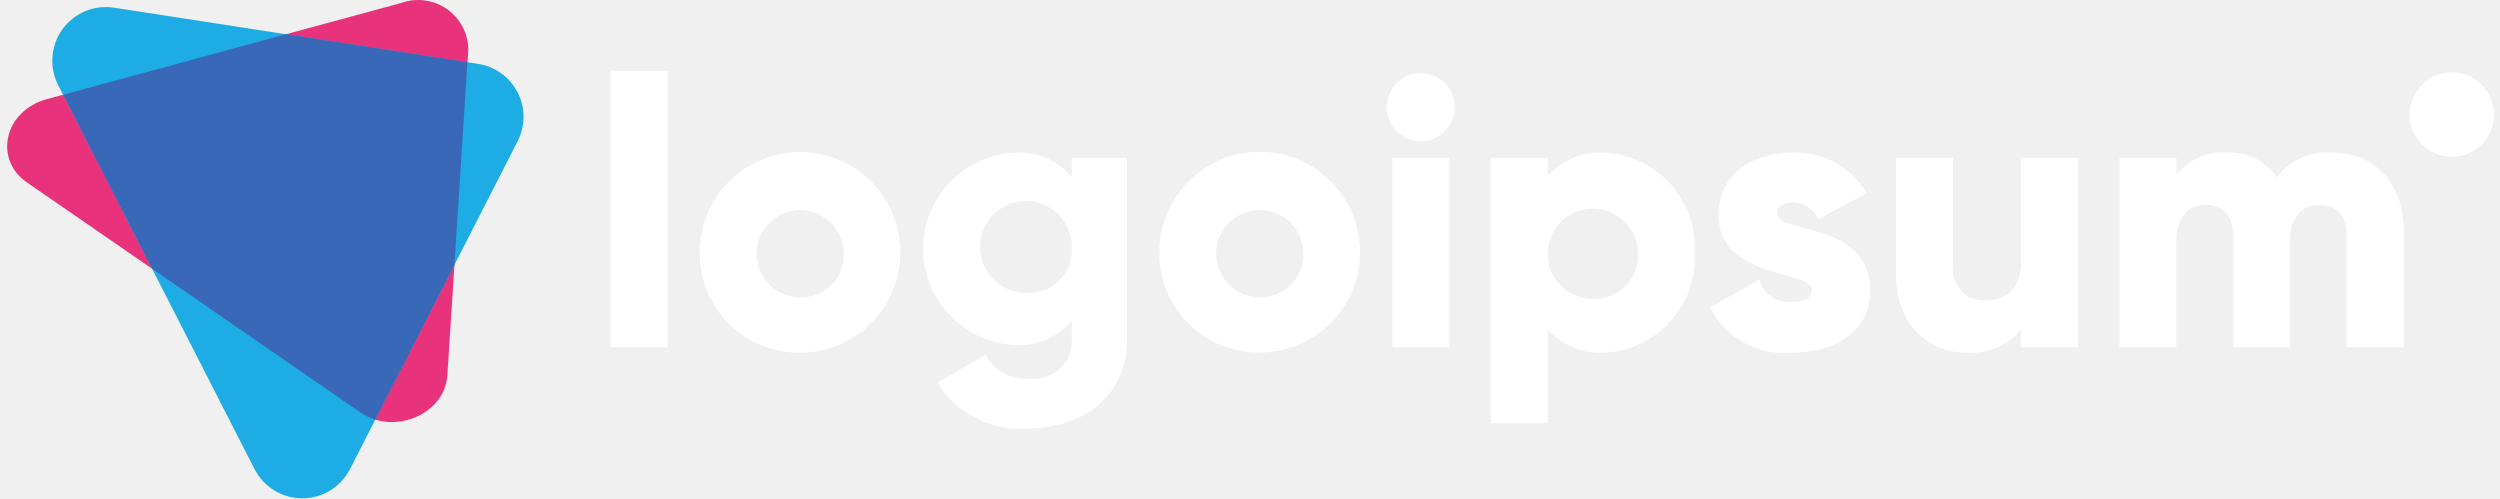
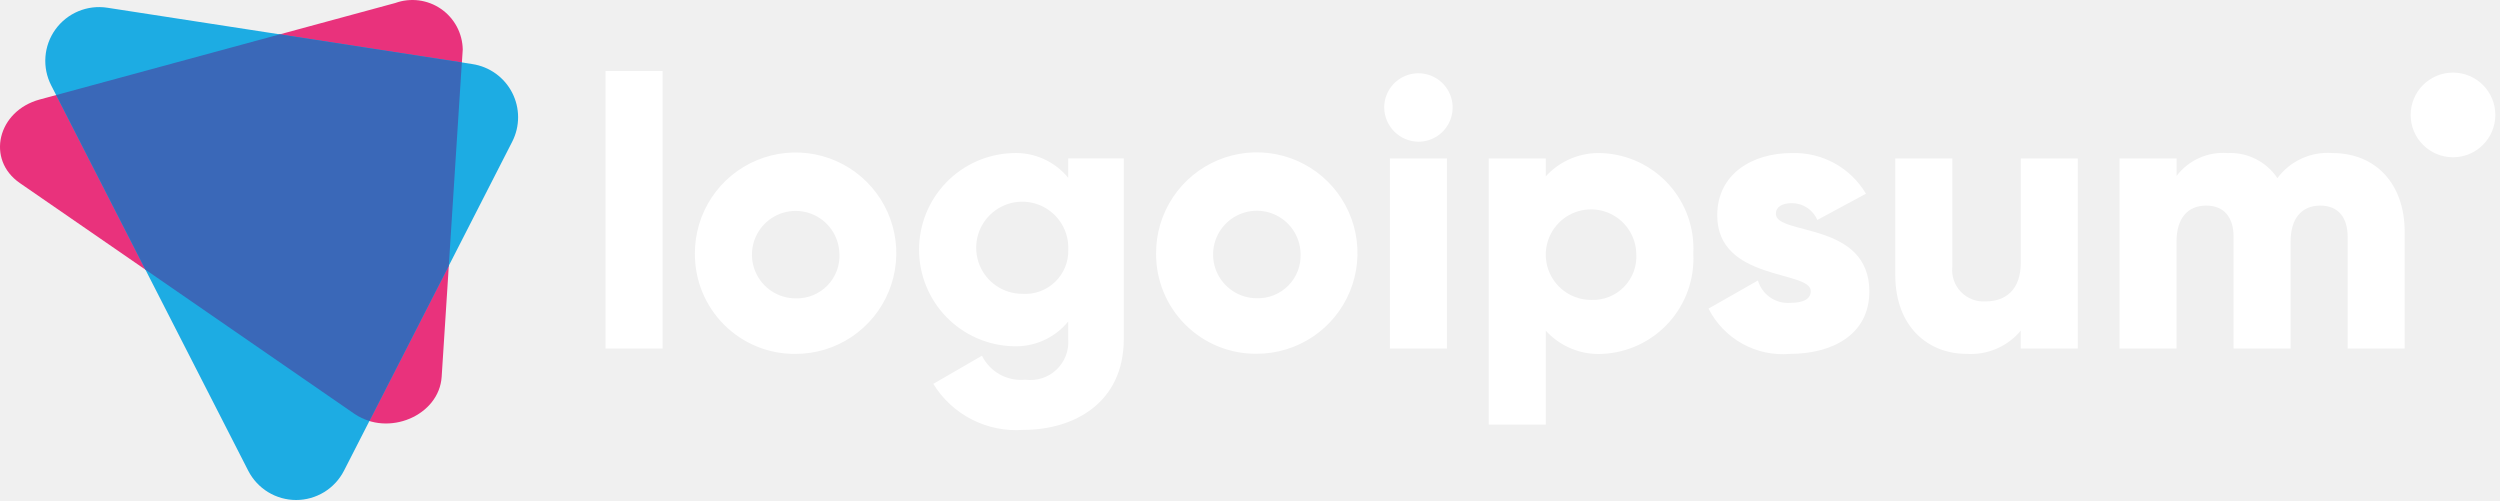
- <svg xmlns="http://www.w3.org/2000/svg" width="296" height="59" viewBox="0 0 296 59" fill="none">
-   <path d="M42.666 48.831L3.186 21.598C-0.814 18.838 0.546 13.092 5.534 11.741L47.494 0.353C48.383 0.032 49.335 -0.072 50.272 0.049C51.209 0.17 52.104 0.513 52.882 1.049C53.66 1.585 54.299 2.3 54.746 3.132C55.193 3.965 55.435 4.892 55.451 5.837L52.965 44.456C52.67 49.04 46.666 51.59 42.666 48.831Z" fill="#E9327C" />
-   <path d="M30.144 55.553L6.885 10.068C6.354 9.028 6.12 7.86 6.209 6.695C6.299 5.53 6.708 4.412 7.393 3.465C8.077 2.518 9.01 1.779 10.088 1.328C11.166 0.877 12.348 0.733 13.502 0.911L56.606 7.564C57.599 7.717 58.541 8.104 59.355 8.692C60.168 9.28 60.831 10.053 61.288 10.947C61.745 11.841 61.983 12.831 61.983 13.835C61.983 14.839 61.744 15.829 61.287 16.723L41.431 55.555C40.898 56.593 40.089 57.463 39.093 58.071C38.097 58.679 36.953 59 35.787 59C34.62 59 33.476 58.678 32.481 58.07C31.485 57.462 30.677 56.591 30.144 55.553Z" fill="#1DACE3" />
-   <path d="M55.346 7.368L33.859 4.052L7.478 11.215L18.008 31.815L42.666 48.831C43.21 49.202 43.808 49.486 44.44 49.673L53.805 31.358L55.346 7.368Z" fill="#3A68B8" />
-   <path d="M164.183 12.685C164.183 11.886 164.419 11.105 164.863 10.441C165.307 9.777 165.938 9.26 166.675 8.954C167.413 8.648 168.225 8.569 169.009 8.724C169.792 8.88 170.511 9.265 171.076 9.829C171.641 10.394 172.026 11.114 172.181 11.897C172.337 12.68 172.257 13.492 171.952 14.23C171.646 14.968 171.128 15.599 170.464 16.043C169.8 16.486 169.019 16.723 168.221 16.723C167.153 16.712 166.132 16.283 165.377 15.528C164.622 14.773 164.194 13.752 164.183 12.685ZM164.856 18.697H171.588V41.13H164.856V18.697Z" fill="white" />
-   <path d="M200.658 29.914C200.736 31.397 200.521 32.88 200.023 34.279C199.526 35.679 198.757 36.966 197.761 38.067C196.764 39.167 195.56 40.06 194.217 40.694C192.875 41.328 191.42 41.69 189.937 41.76C188.689 41.828 187.442 41.617 186.286 41.144C185.129 40.67 184.093 39.946 183.251 39.022V50.105H176.521V18.697H183.251V20.805C184.093 19.882 185.13 19.158 186.286 18.685C187.442 18.212 188.689 18.002 189.937 18.07C191.42 18.139 192.874 18.501 194.217 19.135C195.56 19.768 196.764 20.661 197.761 21.762C198.757 22.863 199.526 24.15 200.023 25.549C200.521 26.948 200.736 28.431 200.658 29.914ZM193.929 29.914C193.902 28.864 193.567 27.844 192.964 26.984C192.361 26.123 191.518 25.46 190.54 25.076C189.562 24.692 188.492 24.606 187.465 24.827C186.438 25.048 185.499 25.567 184.765 26.32C184.032 27.072 183.536 28.024 183.341 29.056C183.146 30.088 183.26 31.155 183.668 32.123C184.076 33.092 184.761 33.918 185.636 34.498C186.512 35.079 187.539 35.389 188.59 35.389C189.311 35.422 190.031 35.301 190.703 35.036C191.375 34.77 191.983 34.365 192.487 33.848C192.991 33.331 193.38 32.714 193.628 32.035C193.877 31.357 193.979 30.634 193.929 29.914Z" fill="white" />
-   <path d="M221.43 34.397C221.43 39.557 216.943 41.756 212.098 41.756C210.14 41.933 208.174 41.518 206.455 40.566C204.735 39.614 203.341 38.168 202.452 36.415L208.284 33.096C208.521 33.907 209.029 34.611 209.723 35.092C210.417 35.572 211.256 35.8 212.098 35.737C213.713 35.737 214.518 35.242 214.518 34.346C214.518 31.877 203.482 33.18 203.482 25.416C203.482 20.526 207.608 18.059 212.285 18.059C214.039 18.004 215.775 18.42 217.314 19.264C218.852 20.108 220.136 21.35 221.032 22.859L215.291 25.955C215.04 25.366 214.621 24.864 214.086 24.512C213.551 24.16 212.925 23.973 212.285 23.974C211.118 23.974 210.401 24.415 210.401 25.231C210.394 27.806 221.43 26.1 221.43 34.397Z" fill="white" />
-   <path d="M246.027 18.697V41.13H239.297V39.017C238.52 39.948 237.533 40.681 236.417 41.157C235.302 41.633 234.09 41.838 232.88 41.755C228.349 41.755 224.491 38.525 224.491 32.466V18.697H231.221V31.485C231.164 32.019 231.225 32.56 231.398 33.069C231.572 33.578 231.854 34.043 232.226 34.431C232.598 34.82 233.049 35.123 233.55 35.319C234.051 35.515 234.588 35.6 235.125 35.567C237.592 35.567 239.306 34.132 239.306 30.946V18.697H246.027Z" fill="white" />
-   <path d="M284.599 27.354V41.13H277.87V27.939C277.87 25.697 276.791 24.26 274.639 24.26C272.394 24.26 271.14 25.831 271.14 28.478V41.13H264.408V27.939C264.408 25.697 263.332 24.26 261.178 24.26C258.935 24.26 257.679 25.831 257.679 28.478V41.13H250.949V18.697H257.69V20.752C258.387 19.837 259.303 19.111 260.353 18.641C261.403 18.171 262.555 17.971 263.702 18.061C264.854 18.004 266.001 18.247 267.031 18.766C268.061 19.285 268.939 20.061 269.58 21.02C270.326 20.017 271.314 19.219 272.452 18.701C273.59 18.184 274.841 17.963 276.087 18.061C281.237 18.069 284.599 21.747 284.599 27.354Z" fill="white" />
-   <path d="M290.301 18.558C293.06 18.558 295.297 16.322 295.297 13.563C295.297 10.804 293.06 8.567 290.301 8.567C287.542 8.567 285.306 10.804 285.306 13.563C285.306 16.322 287.542 18.558 290.301 18.558Z" fill="white" />
-   <path d="M72.302 8.378H79.034V41.13H72.302V8.378ZM82.845 29.914C82.838 27.562 83.528 25.261 84.829 23.301C86.131 21.342 87.984 19.813 90.155 18.908C92.326 18.003 94.716 17.762 97.024 18.216C99.331 18.671 101.452 19.8 103.118 21.46C104.784 23.12 105.919 25.238 106.381 27.544C106.842 29.85 106.609 32.242 105.711 34.415C104.813 36.589 103.289 38.447 101.334 39.754C99.379 41.062 97.08 41.76 94.728 41.76C93.166 41.776 91.617 41.482 90.17 40.893C88.723 40.304 87.408 39.432 86.302 38.33C85.195 37.227 84.32 35.914 83.726 34.469C83.133 33.024 82.833 31.476 82.845 29.914ZM99.896 29.914C99.869 28.899 99.544 27.915 98.961 27.084C98.379 26.253 97.564 25.613 96.619 25.243C95.674 24.873 94.641 24.789 93.648 25.003C92.656 25.217 91.75 25.719 91.041 26.446C90.333 27.173 89.855 28.092 89.666 29.089C89.478 30.087 89.587 31.117 89.982 32.052C90.376 32.988 91.037 33.786 91.882 34.347C92.728 34.908 93.72 35.208 94.735 35.208C95.43 35.228 96.121 35.104 96.766 34.843C97.41 34.582 97.994 34.191 98.48 33.693C98.965 33.196 99.343 32.603 99.588 31.953C99.833 31.302 99.941 30.608 99.904 29.914H99.896ZM133.453 18.69V40.004C133.453 47.541 127.575 50.725 121.609 50.725C119.509 50.883 117.406 50.461 115.53 49.503C113.655 48.545 112.079 47.09 110.976 45.296L116.717 41.975C117.181 42.911 117.919 43.684 118.833 44.189C119.748 44.695 120.794 44.909 121.834 44.803C122.497 44.894 123.172 44.834 123.81 44.629C124.447 44.424 125.03 44.078 125.516 43.617C126.001 43.157 126.378 42.593 126.616 41.967C126.855 41.342 126.95 40.671 126.895 40.004V37.939C126.107 38.903 125.104 39.669 123.966 40.176C122.828 40.682 121.588 40.915 120.344 40.855C117.383 40.763 114.574 39.522 112.512 37.395C110.45 35.268 109.297 32.422 109.297 29.459C109.297 26.497 110.45 23.65 112.512 21.523C114.574 19.396 117.383 18.155 120.344 18.063C121.588 18.004 122.828 18.236 123.966 18.743C125.104 19.249 126.107 20.015 126.895 20.979V18.69H133.453ZM126.904 29.458C126.948 28.375 126.668 27.302 126.098 26.38C125.528 25.457 124.695 24.726 123.707 24.28C122.718 23.835 121.619 23.695 120.55 23.879C119.481 24.063 118.492 24.563 117.71 25.314C116.927 26.064 116.387 27.032 116.159 28.092C115.931 29.152 116.025 30.257 116.43 31.263C116.834 32.269 117.53 33.131 118.428 33.739C119.327 34.346 120.386 34.671 121.471 34.671C122.178 34.721 122.887 34.622 123.554 34.381C124.221 34.14 124.829 33.762 125.341 33.272C125.853 32.782 126.256 32.189 126.525 31.534C126.795 30.878 126.924 30.173 126.904 29.465V29.458ZM137.265 29.898C137.257 27.546 137.948 25.245 139.249 23.286C140.55 21.327 142.404 19.798 144.575 18.893C146.745 17.988 149.136 17.747 151.443 18.201C153.751 18.655 155.872 19.784 157.538 21.445C159.203 23.105 160.339 25.222 160.8 27.529C161.262 29.835 161.029 32.226 160.13 34.4C159.232 36.573 157.709 38.431 155.754 39.739C153.799 41.046 151.5 41.744 149.148 41.744C147.587 41.761 146.039 41.467 144.593 40.879C143.147 40.291 141.833 39.421 140.727 38.319C139.621 37.218 138.745 35.908 138.15 34.465C137.556 33.022 137.255 31.474 137.265 29.914V29.898ZM154.315 29.898C154.289 28.883 153.964 27.898 153.381 27.067C152.799 26.235 151.983 25.594 151.038 25.223C150.092 24.853 149.059 24.769 148.066 24.983C147.073 25.198 146.166 25.7 145.457 26.427C144.748 27.154 144.27 28.074 144.081 29.072C143.893 30.07 144.003 31.101 144.397 32.037C144.792 32.972 145.454 33.771 146.3 34.332C147.146 34.894 148.139 35.193 149.155 35.193C149.848 35.211 150.537 35.086 151.179 34.826C151.821 34.566 152.403 34.175 152.887 33.68C153.372 33.184 153.749 32.594 153.995 31.946C154.24 31.298 154.349 30.606 154.315 29.914V29.898Z" fill="white" />
+ <svg xmlns="http://www.w3.org/2000/svg" width="295" height="59" viewBox="0 0 295 59" fill="none">
+   <path d="M41.818 48.831L2.339 21.598C-1.662 18.838 -0.302 13.092 4.687 11.741L46.646 0.353C47.535 0.032 48.488 -0.072 49.425 0.049C50.362 0.17 51.257 0.513 52.035 1.049C52.813 1.585 53.452 2.3 53.898 3.132C54.345 3.965 54.587 4.892 54.604 5.837L52.117 44.456C51.822 49.04 45.819 51.59 41.818 48.831Z" fill="#E9327C" />
+   <path d="M29.296 55.553L6.038 10.068C5.506 9.028 5.272 7.86 5.362 6.695C5.451 5.53 5.861 4.412 6.545 3.465C7.23 2.518 8.162 1.779 9.241 1.328C10.319 0.877 11.5 0.733 12.655 0.911L55.759 7.564C56.752 7.717 57.693 8.104 58.507 8.692C59.321 9.28 59.984 10.053 60.441 10.947C60.898 11.841 61.136 12.831 61.136 13.835C61.136 14.839 60.897 15.829 60.44 16.723L40.584 55.555C40.05 56.593 39.241 57.463 38.246 58.071C37.25 58.679 36.106 59 34.939 59C33.773 59 32.629 58.678 31.633 58.07C30.638 57.462 29.829 56.591 29.296 55.553Z" fill="#1DACE3" />
+   <path d="M54.498 7.368L33.011 4.052L6.63 11.215L17.16 31.815L41.818 48.831C42.362 49.202 42.961 49.486 43.592 49.673L52.958 31.358L54.498 7.368Z" fill="#3A68B8" />
+   <path d="M163.335 12.685C163.335 11.886 163.572 11.105 164.016 10.441C164.459 9.777 165.09 9.26 165.828 8.954C166.566 8.648 167.378 8.569 168.161 8.724C168.944 8.88 169.664 9.265 170.229 9.829C170.793 10.394 171.178 11.114 171.334 11.897C171.49 12.68 171.41 13.492 171.104 14.23C170.798 14.968 170.281 15.599 169.617 16.043C168.953 16.486 168.172 16.723 167.373 16.723C166.306 16.712 165.285 16.283 164.53 15.528C163.775 14.773 163.346 13.752 163.335 12.685ZM164.009 18.697H170.74V41.13H164.009V18.697Z" fill="white" />
+   <path d="M199.811 29.914C199.889 31.397 199.673 32.88 199.176 34.279C198.679 35.679 197.91 36.966 196.913 38.067C195.917 39.167 194.713 40.06 193.37 40.694C192.027 41.328 190.572 41.69 189.089 41.76C187.841 41.828 186.594 41.617 185.438 41.144C184.282 40.67 183.245 39.946 182.404 39.022V50.105H175.674V18.697H182.404V20.805C183.245 19.882 184.282 19.158 185.438 18.685C186.595 18.212 187.842 18.002 189.089 18.07C190.572 18.139 192.027 18.501 193.37 19.135C194.712 19.768 195.917 20.661 196.913 21.762C197.91 22.863 198.679 24.15 199.176 25.549C199.673 26.948 199.889 28.431 199.811 29.914ZM193.081 29.914C193.055 28.864 192.719 27.844 192.116 26.984C191.513 26.123 190.67 25.46 189.692 25.076C188.714 24.692 187.645 24.606 186.617 24.827C185.59 25.048 184.651 25.567 183.918 26.32C183.184 27.072 182.689 28.024 182.494 29.056C182.299 30.088 182.412 31.155 182.82 32.123C183.229 33.092 183.913 33.918 184.789 34.498C185.664 35.079 186.692 35.389 187.742 35.389C188.464 35.422 189.184 35.301 189.856 35.036C190.527 34.77 191.135 34.365 191.639 33.848C192.143 33.331 192.532 32.714 192.781 32.035C193.029 31.357 193.132 30.634 193.081 29.914Z" fill="white" />
+   <path d="M220.583 34.397C220.583 39.557 216.096 41.756 211.25 41.756C209.292 41.933 207.327 41.518 205.607 40.566C203.888 39.614 202.493 38.168 201.605 36.415L207.436 33.096C207.673 33.907 208.181 34.611 208.876 35.092C209.57 35.572 210.408 35.8 211.25 35.737C212.865 35.737 213.671 35.242 213.671 34.346C213.671 31.877 202.634 33.18 202.634 25.416C202.634 20.526 206.761 18.059 211.437 18.059C213.191 18.004 214.928 18.42 216.466 19.264C218.005 20.108 219.289 21.35 220.185 22.859L214.443 25.955C214.192 25.366 213.773 24.864 213.238 24.512C212.704 24.16 212.077 23.973 211.437 23.974C210.271 23.974 209.553 24.415 209.553 25.231C209.547 27.806 220.583 26.1 220.583 34.397Z" fill="white" />
+   <path d="M245.179 18.697V41.13H238.45V39.017C237.672 39.948 236.685 40.681 235.57 41.157C234.455 41.633 233.242 41.838 232.033 41.755C227.501 41.755 223.644 38.525 223.644 32.466V18.697H230.373V31.485C230.317 32.019 230.377 32.56 230.551 33.069C230.724 33.578 231.007 34.043 231.378 34.431C231.75 34.82 232.202 35.123 232.703 35.319C233.203 35.515 233.741 35.6 234.277 35.567C236.744 35.567 238.458 34.132 238.458 30.946V18.697H245.179Z" fill="white" />
+   <path d="M283.752 27.354V41.13H277.022V27.939C277.022 25.697 275.944 24.26 273.792 24.26C271.547 24.26 270.293 25.831 270.293 28.478V41.13H263.561V27.939C263.561 25.697 262.485 24.26 260.331 24.26C258.088 24.26 256.832 25.831 256.832 28.478V41.13H250.102V18.697H256.842V20.752C257.54 19.837 258.456 19.111 259.506 18.641C260.556 18.171 261.707 17.971 262.855 18.061C264.007 18.004 265.153 18.247 266.184 18.766C267.214 19.285 268.092 20.061 268.733 21.02C269.478 20.017 270.467 19.219 271.605 18.701C272.743 18.184 273.993 17.963 275.24 18.061C280.389 18.069 283.752 21.747 283.752 27.354Z" fill="white" />
+   <path d="M289.454 18.558C292.213 18.558 294.449 16.322 294.449 13.563C294.449 10.804 292.213 8.567 289.454 8.567C286.695 8.567 284.458 10.804 284.458 13.563C284.458 16.322 286.695 18.558 289.454 18.558Z" fill="white" />
+   <path d="M71.454 8.378H78.186V41.13H71.454V8.378ZM81.997 29.914C81.99 27.562 82.681 25.261 83.982 23.301C85.283 21.342 87.136 19.813 89.307 18.908C91.478 18.003 93.869 17.762 96.176 18.216C98.484 18.671 100.605 19.8 102.27 21.46C103.936 23.12 105.072 25.238 105.533 27.544C105.995 29.85 105.762 32.242 104.863 34.415C103.965 36.589 102.442 38.447 100.487 39.754C98.532 41.062 96.233 41.76 93.881 41.76C92.319 41.776 90.769 41.482 89.322 40.893C87.875 40.304 86.56 39.432 85.454 38.33C84.348 37.227 83.472 35.914 82.879 34.469C82.285 33.024 81.986 31.476 81.997 29.914ZM99.048 29.914C99.022 28.899 98.697 27.915 98.114 27.084C97.531 26.253 96.716 25.613 95.771 25.243C94.826 24.873 93.793 24.789 92.801 25.003C91.809 25.217 90.902 25.719 90.194 26.446C89.485 27.173 89.007 28.092 88.819 29.089C88.63 30.087 88.74 31.117 89.134 32.052C89.528 32.988 90.189 33.786 91.035 34.347C91.88 34.908 92.873 35.208 93.888 35.208C94.582 35.228 95.274 35.104 95.918 34.843C96.563 34.582 97.146 34.191 97.632 33.693C98.118 33.196 98.495 32.603 98.74 31.953C98.986 31.302 99.093 30.608 99.057 29.914H99.048ZM132.606 18.69V40.004C132.606 47.541 126.728 50.725 120.762 50.725C118.662 50.883 116.559 50.461 114.683 49.503C112.807 48.545 111.231 47.09 110.128 45.296L115.87 41.975C116.333 42.911 117.071 43.684 117.986 44.189C118.9 44.695 119.947 44.909 120.986 44.803C121.649 44.894 122.325 44.834 122.962 44.629C123.599 44.424 124.182 44.078 124.668 43.617C125.154 43.157 125.53 42.593 125.769 41.967C126.008 41.342 126.103 40.671 126.048 40.004V37.939C125.259 38.903 124.256 39.669 123.118 40.176C121.981 40.682 120.74 40.915 119.496 40.855C116.535 40.763 113.726 39.522 111.664 37.395C109.602 35.268 108.449 32.422 108.449 29.459C108.449 26.497 109.602 23.65 111.664 21.523C113.726 19.396 116.535 18.155 119.496 18.063C120.74 18.004 121.981 18.236 123.118 18.743C124.256 19.249 125.259 20.015 126.048 20.979V18.69H132.606ZM126.056 29.458C126.101 28.375 125.82 27.302 125.25 26.38C124.68 25.457 123.848 24.726 122.859 24.28C121.87 23.835 120.771 23.695 119.702 23.879C118.634 24.063 117.645 24.563 116.862 25.314C116.08 26.064 115.54 27.032 115.311 28.092C115.083 29.152 115.178 30.257 115.582 31.263C115.986 32.269 116.682 33.131 117.581 33.739C118.479 34.346 119.539 34.671 120.623 34.671C121.33 34.721 122.04 34.622 122.706 34.381C123.373 34.14 123.982 33.762 124.493 33.272C125.005 32.782 125.409 32.189 125.678 31.534C125.947 30.878 126.076 30.173 126.056 29.465V29.458ZM136.417 29.898C136.41 27.546 137.1 25.245 138.402 23.286C139.703 21.327 141.556 19.798 143.727 18.893C145.898 17.988 148.288 17.747 150.596 18.201C152.903 18.655 155.024 19.784 156.69 21.445C158.356 23.105 159.491 25.222 159.953 27.529C160.414 29.835 160.181 32.226 159.283 34.4C158.385 36.573 156.861 38.431 154.906 39.739C152.951 41.046 150.652 41.744 148.3 41.744C146.74 41.761 145.191 41.467 143.745 40.879C142.3 40.291 140.985 39.421 139.879 38.319C138.773 37.218 137.897 35.908 137.303 34.465C136.708 33.022 136.407 31.474 136.417 29.914V29.898ZM153.468 29.898C153.442 28.883 153.117 27.898 152.534 27.067C151.951 26.235 151.136 25.594 150.19 25.223C149.245 24.853 148.211 24.769 147.218 24.983C146.226 25.198 145.318 25.7 144.609 26.427C143.901 27.154 143.422 28.074 143.234 29.072C143.045 30.07 143.155 31.101 143.55 32.037C143.944 32.972 144.606 33.771 145.452 34.332C146.299 34.894 147.292 35.193 148.307 35.193C149 35.211 149.689 35.086 150.331 34.826C150.974 34.566 151.555 34.175 152.04 33.68C152.524 33.184 152.901 32.594 153.147 31.946C153.393 31.298 153.502 30.606 153.468 29.914V29.898Z" fill="white" />
</svg>
